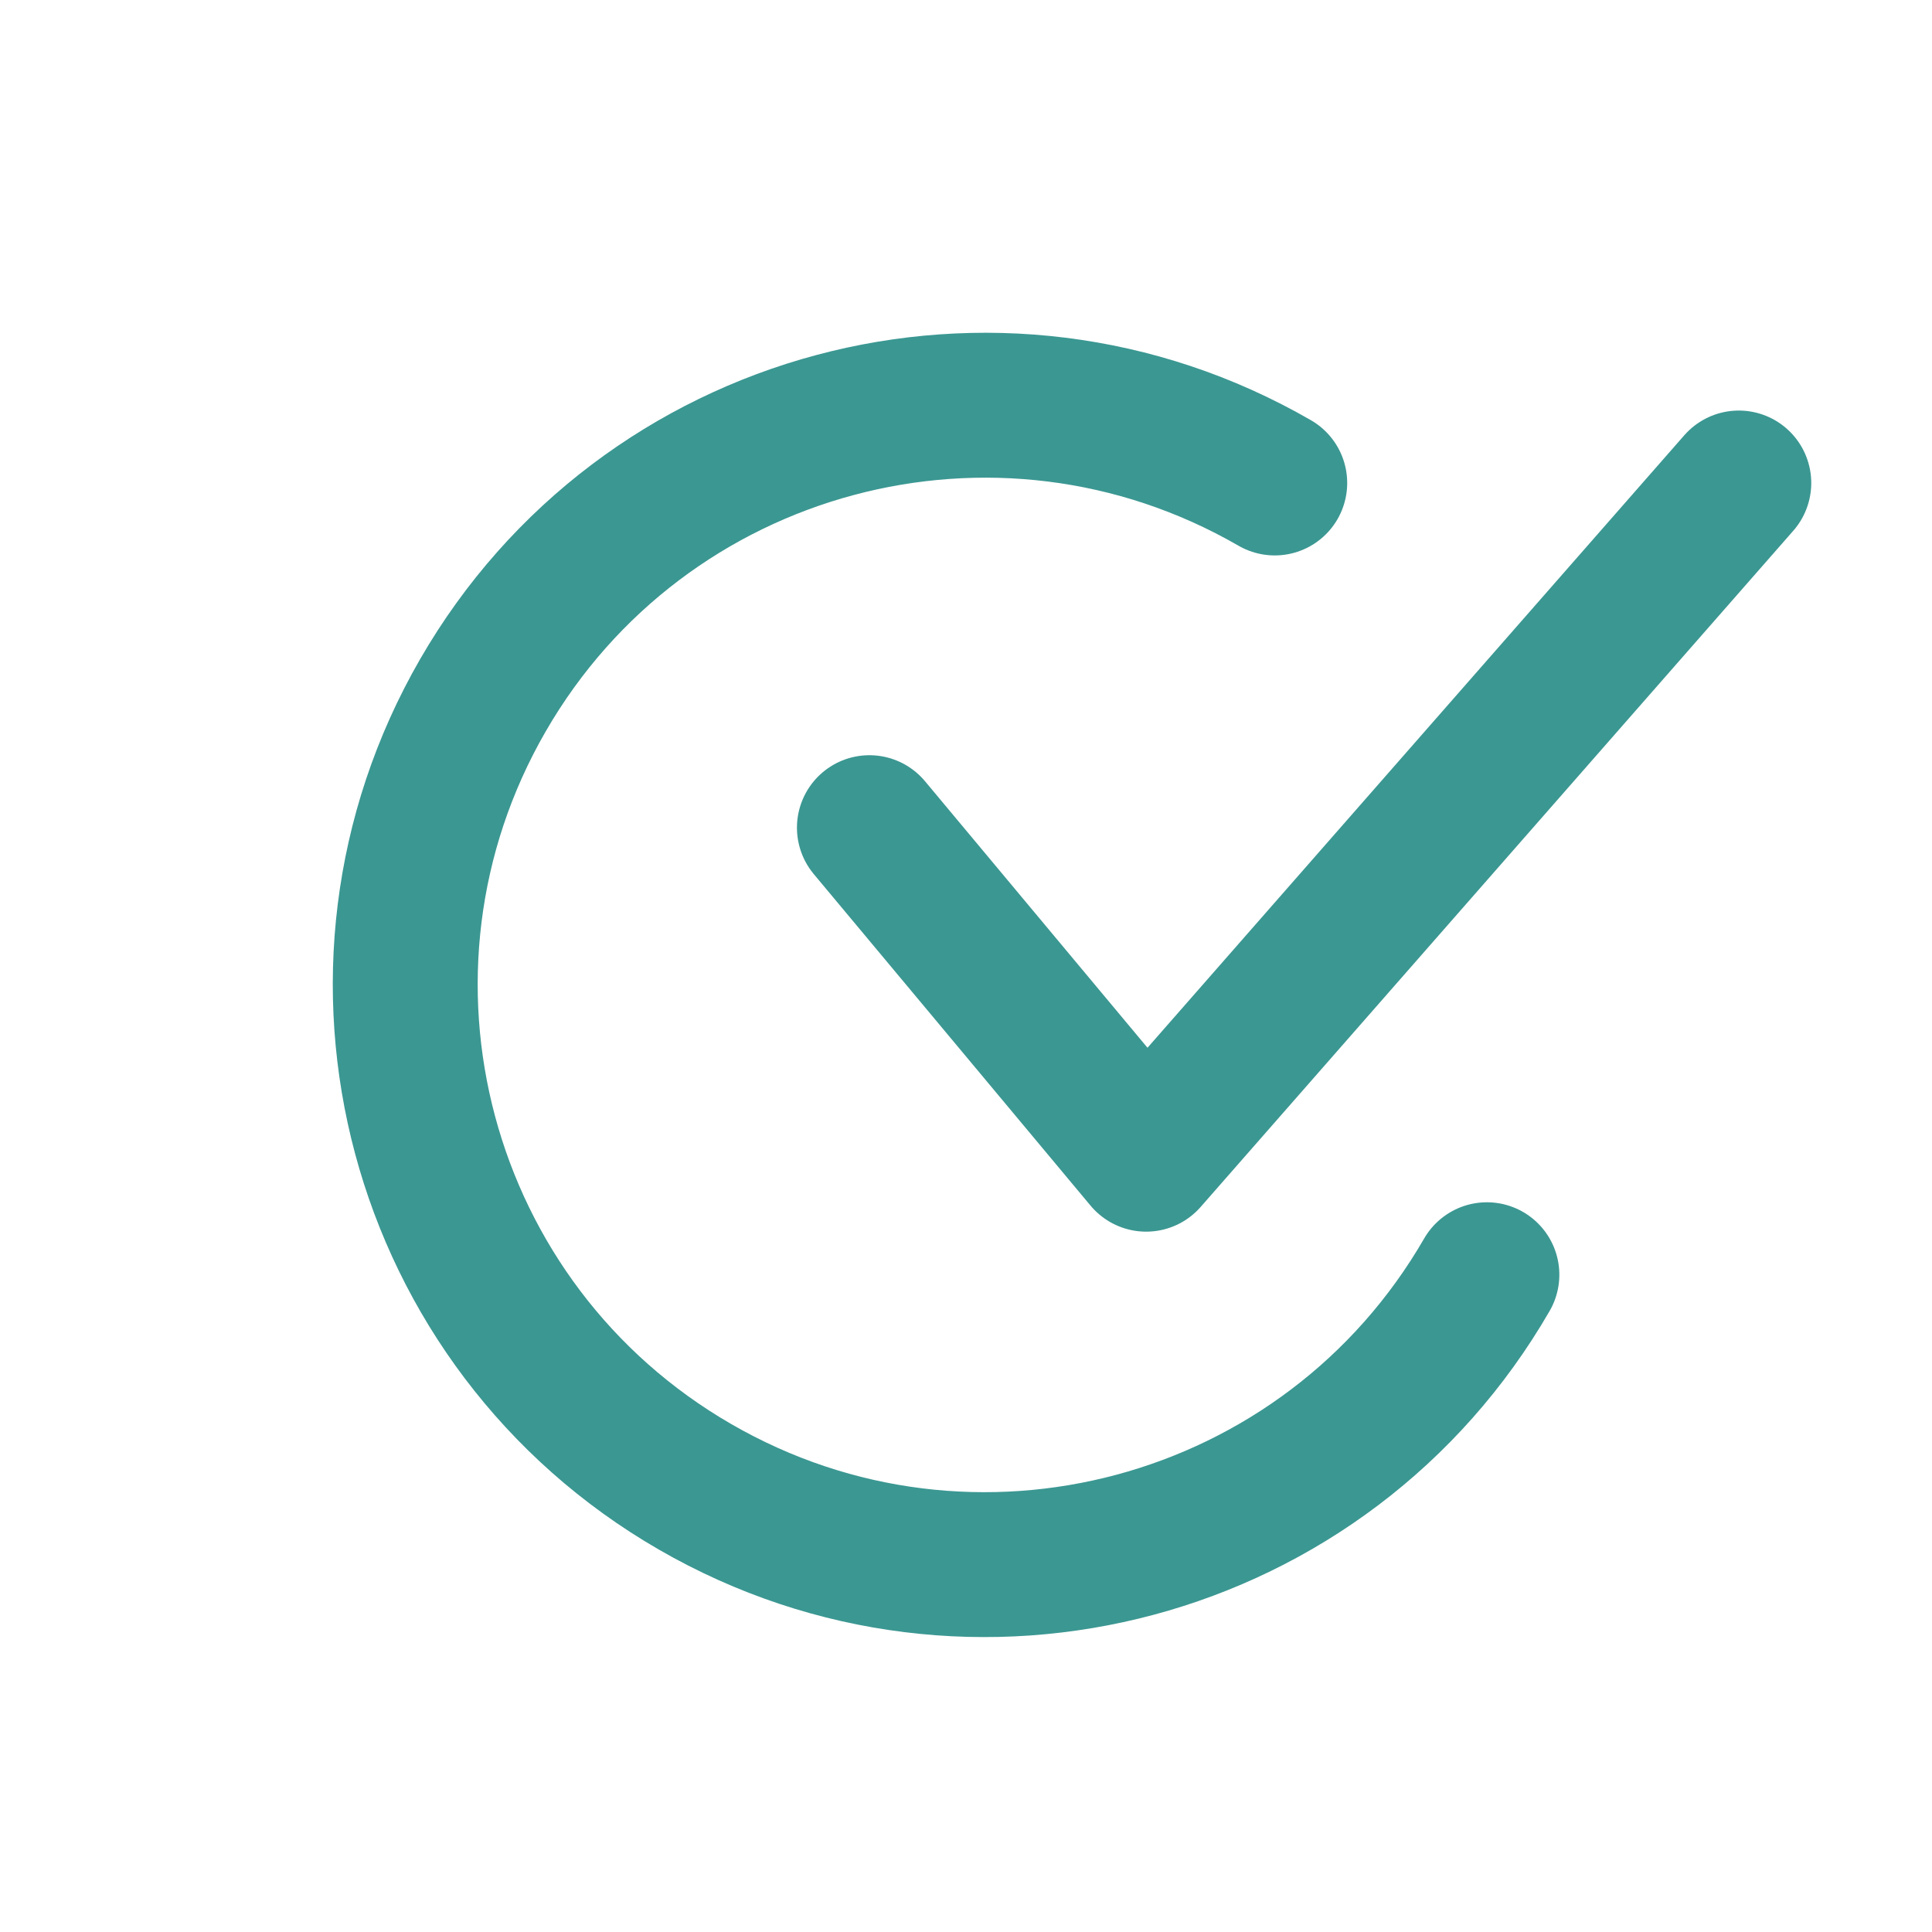
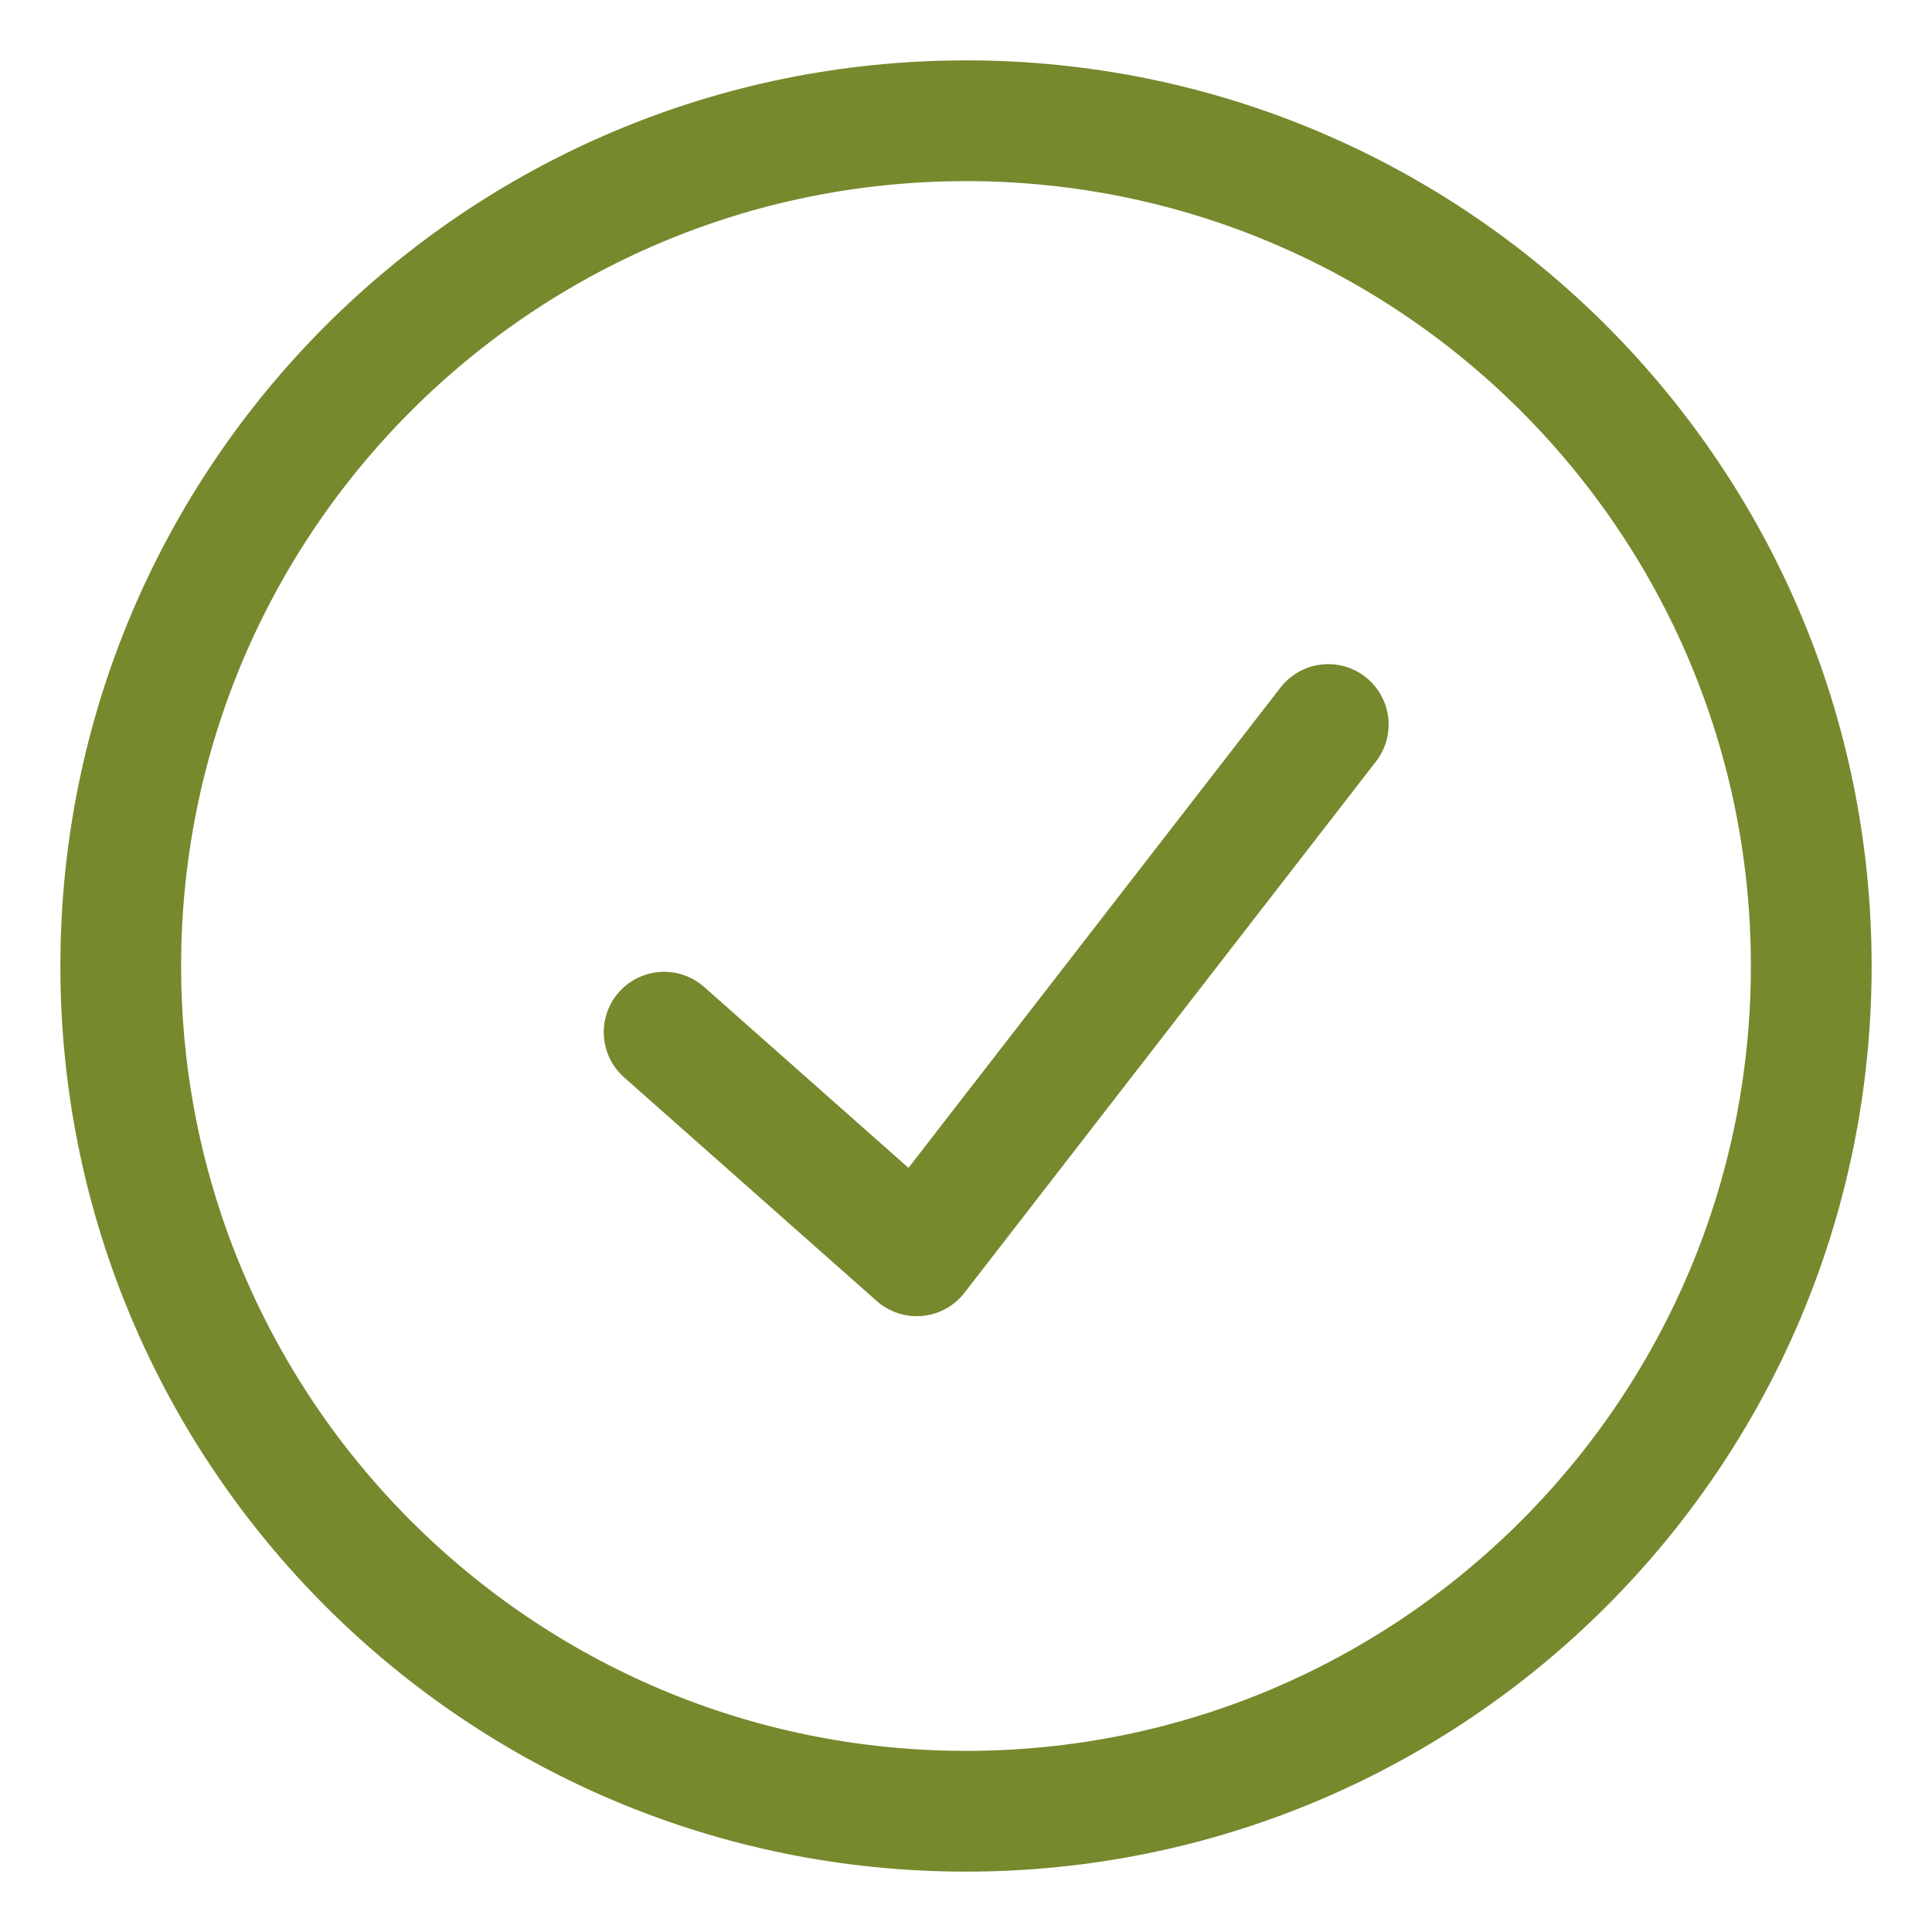
- <svg xmlns="http://www.w3.org/2000/svg" width="20px" height="20px" viewBox="0 0 20 20" version="1.1">
-   <g id="Page-1" stroke="none" stroke-width="1" fill="none" fill-rule="evenodd">
-     <g id="icon_alert_success_20">
-       <rect id="Rectangle" x="0" y="0" width="20" height="20" />
-       <g id="Group-25" transform="translate(2, 2)" stroke="#3B9792" stroke-linecap="round" stroke-width="1.5">
-         <polyline id="Path" stroke-linejoin="round" points="7 6.568 9.865 10 16 3" />
-         <path d="M8.196,2.196 C4.882,2.196 2.196,4.882 2.196,8.196 C2.196,11.51 4.882,14.196 8.196,14.196 C11.51,14.196 14.196,11.51 14.196,8.196" id="Path" transform="translate(8.196152, 8.196152) rotate(-330) translate(-8.196152, -8.196152) " />
+ <svg xmlns="http://www.w3.org/2000/svg" width="16" height="16" viewBox="0 0 16 16">
+   <g fill="none" fill-rule="evenodd">
+     <g>
+       <g>
+         <g>
+           <g>
+             <g>
+               <g>
+                 <g>
+                   <path d="M0 0H16V16H0z" transform="translate(-823 -388) translate(621 172) translate(0 88) translate(40 72) translate(162 52) translate(0 4)" />
+                   <g stroke="#76892D" transform="translate(-823 -388) translate(621 172) translate(0 88) translate(40 72) translate(162 52) translate(0 4) translate(1 1)">
+                     <path stroke-linecap="round" stroke-linejoin="round" d="M4.5 7.548L6.592 9.4 10 5" />
+                     <circle cx="7" cy="7" r="7" />
+                   </g>
+                 </g>
+               </g>
+             </g>
+           </g>
+         </g>
      </g>
    </g>
  </g>
</svg>
